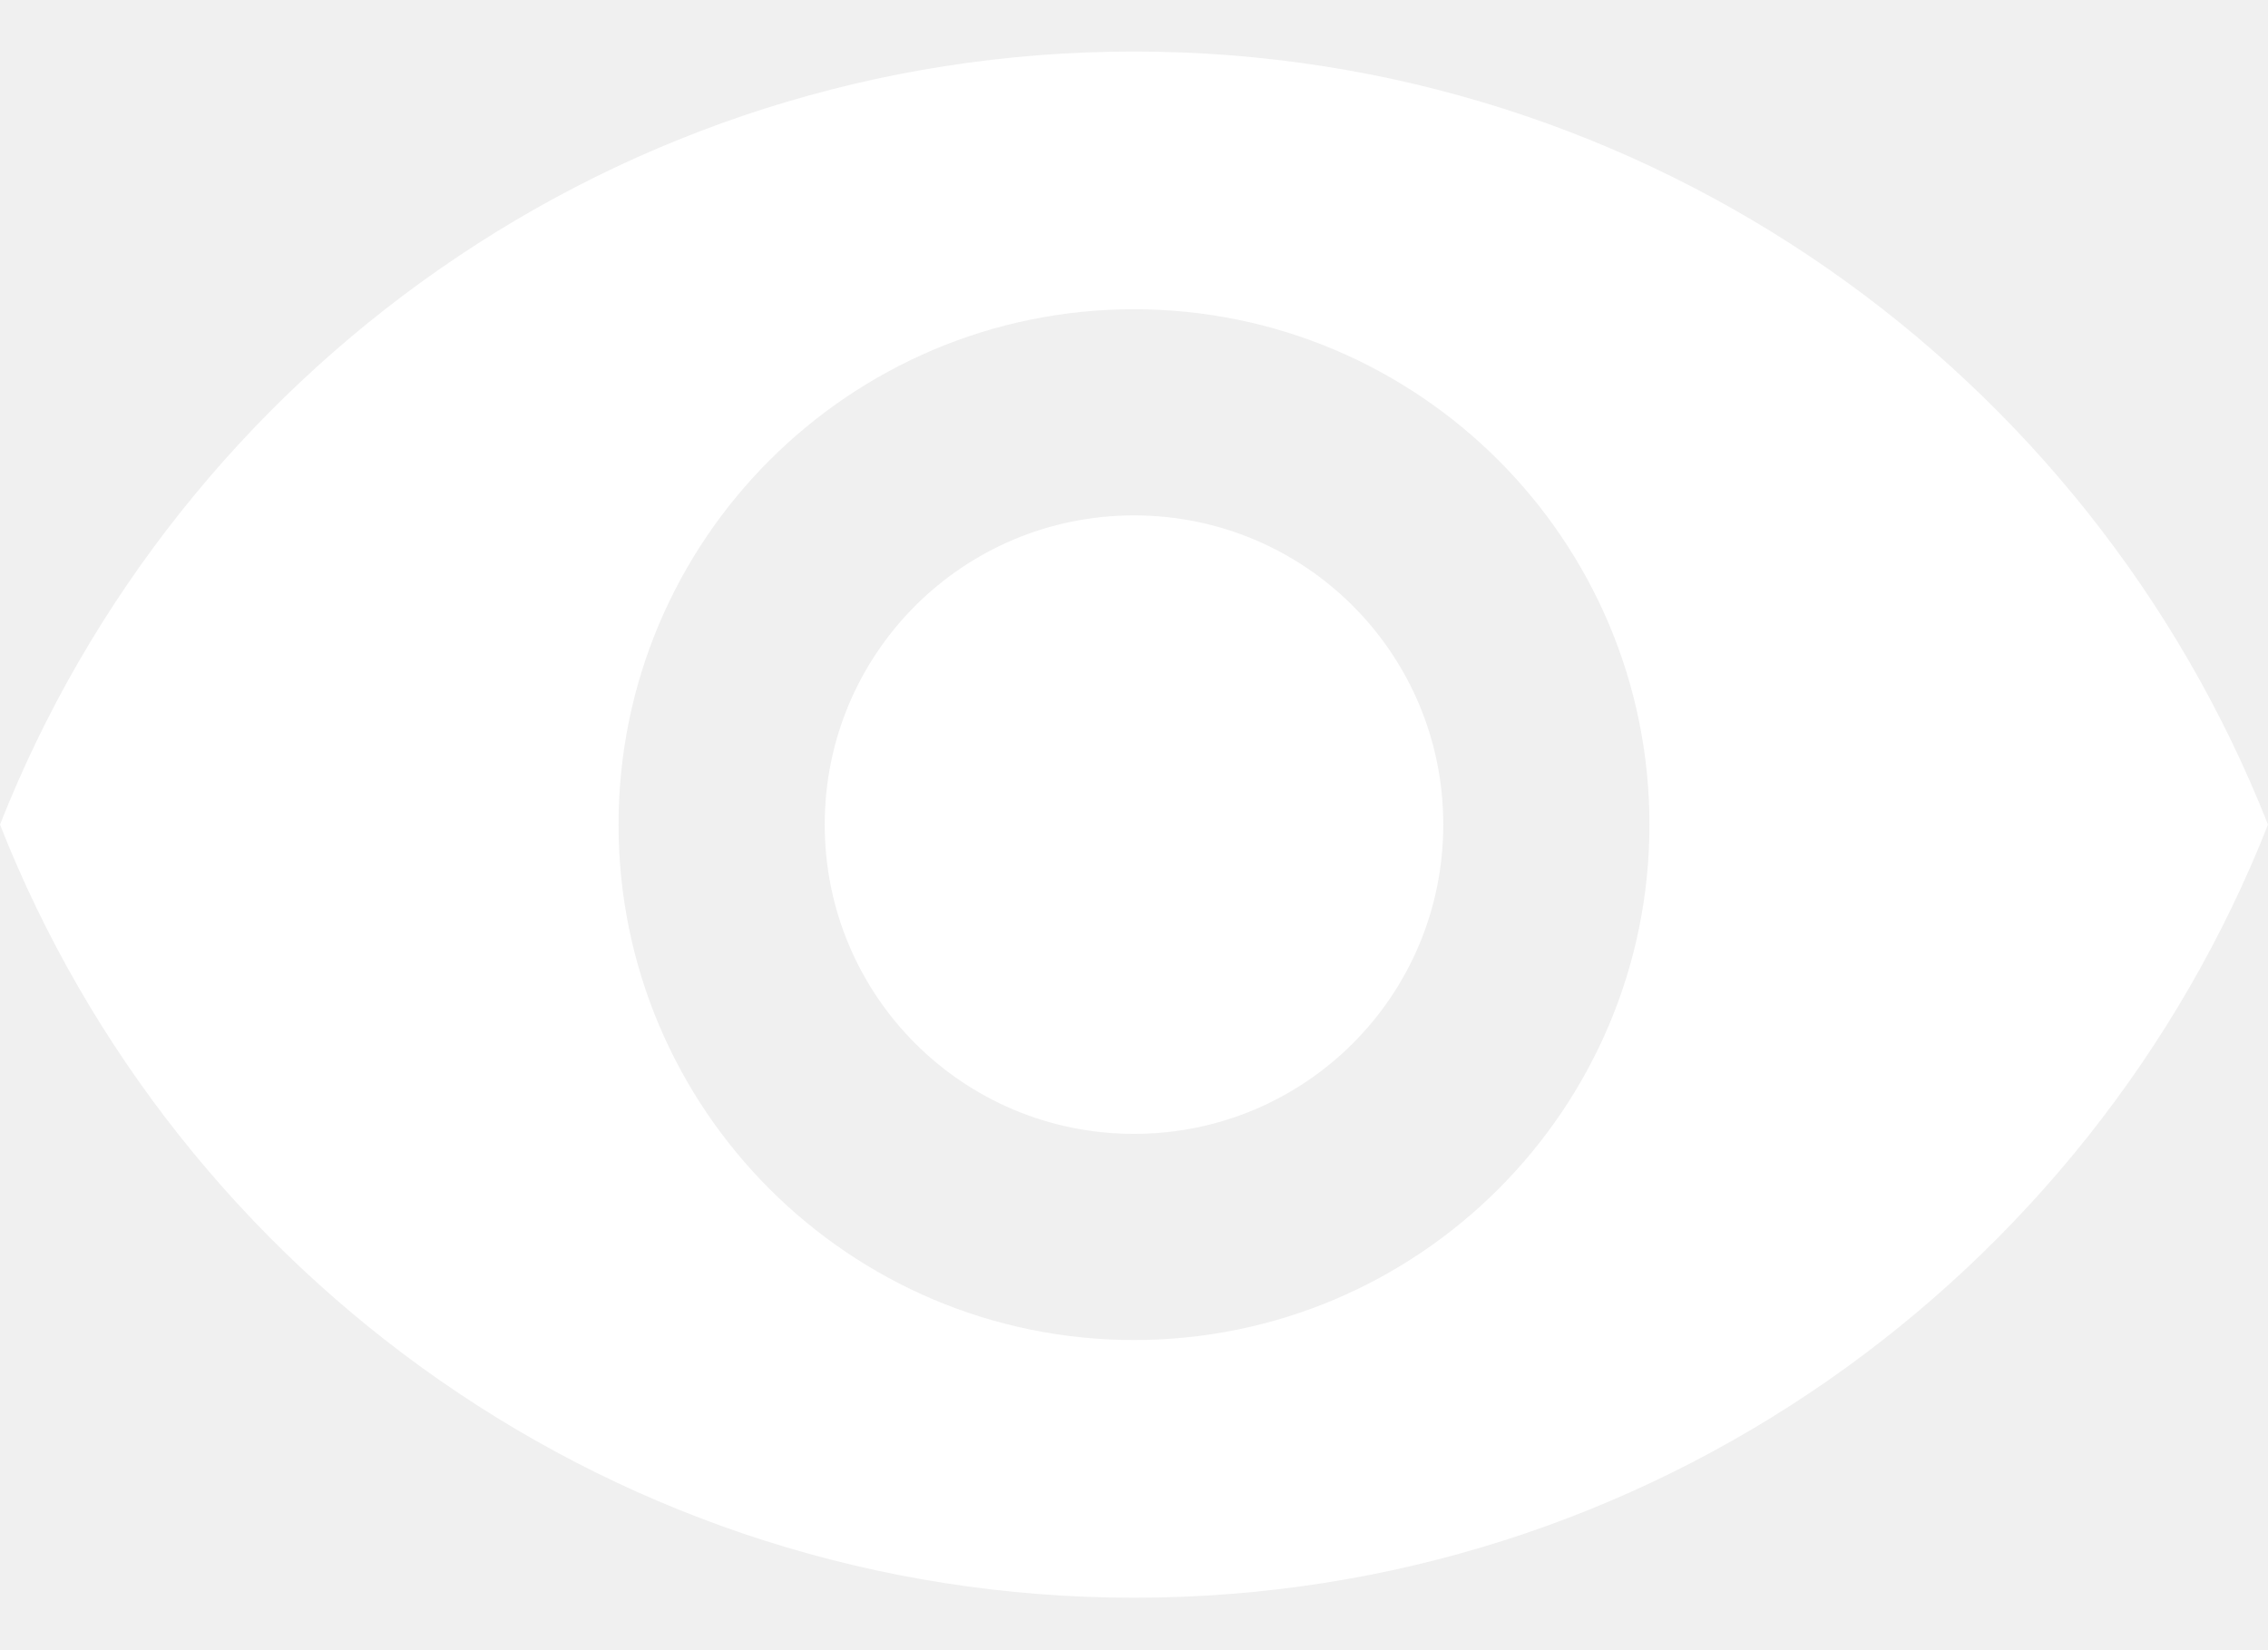
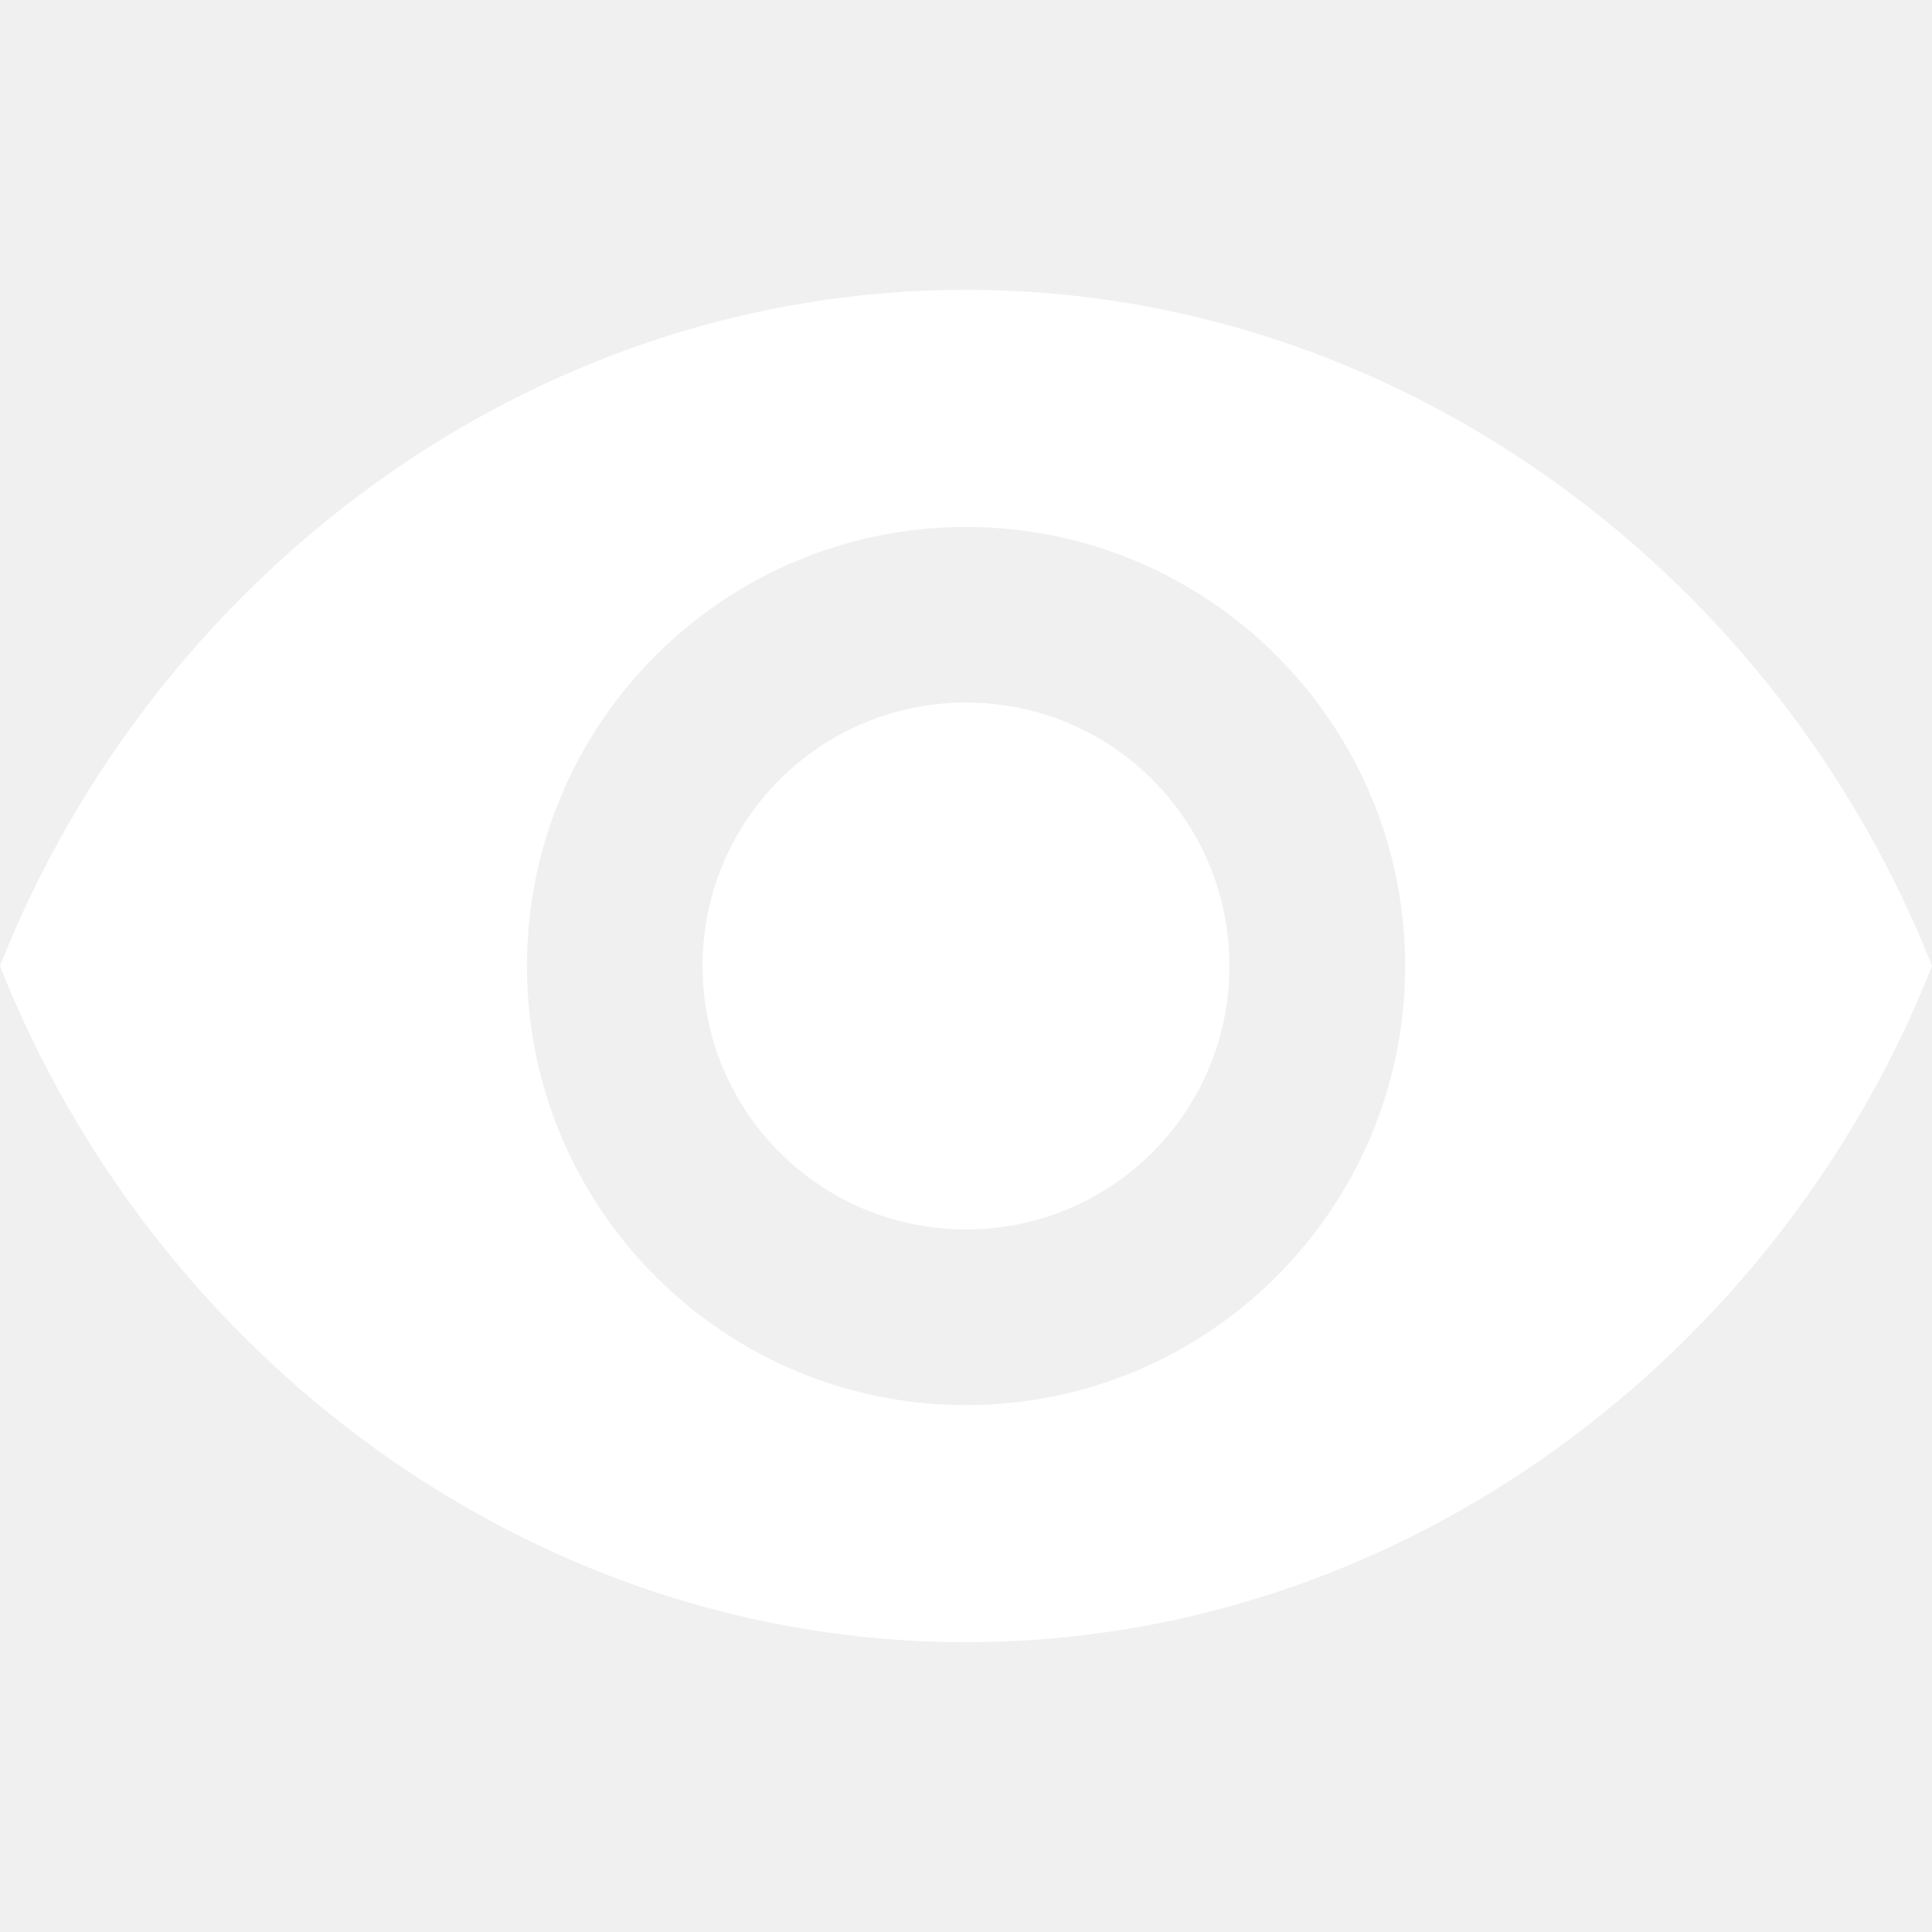
- <svg xmlns="http://www.w3.org/2000/svg" width="22px" height="16px" viewBox="0 0 22 16" version="1.1">
-   <defs />
-   <g id="Page-1" stroke="none" stroke-width="1" fill="none" fill-rule="evenodd">
-     <g id="dashboard_laptop-copy-5" transform="translate(-82, -661)">
-       <g id="baseline-visibility-24px" transform="translate(81, 657)">
-         <polygon id="Shape" points="0 0 24 0 24 24 0 24" />
-         <path d="M12,4.5 C7,4.5 2.73,7.61 1,12 C2.73,16.39 7,19.5 12,19.5 C17,19.5 21.27,16.39 23,12 C21.27,7.61 17,4.5 12,4.5 Z M12,17 C9.24,17 7,14.76 7,12 C7,9.24 9.24,7 12,7 C14.76,7 17,9.24 17,12 C17,14.76 14.76,17 12,17 Z M12,9 C10.34,9 9,10.34 9,12 C9,13.66 10.34,15 12,15 C13.66,15 15,13.66 15,12 C15,10.34 13.66,9 12,9 Z" id="Shape" fill="#FFFFFF" fill-rule="nonzero" />
-       </g>
-     </g>
-   </g>
+ <svg xmlns="http://www.w3.org/2000/svg" width="20" height="20" viewBox="0 0 20 20" fill="none">
+   <path d="M10 3C5.455 3 1.573 6.009 0 10C1.573 13.991 5.455 17 10 17C14.546 17 18.427 13.991 20 10C18.427 6.009 14.546 3 10 3ZM10 14.546C7.491 14.546 5.455 12.509 5.455 10C5.455 7.491 7.491 5.455 10 5.455C12.509 5.455 14.546 7.491 14.546 10C14.546 12.509 12.509 14.546 10 14.546ZM10 7.273C8.491 7.273 7.273 8.491 7.273 10C7.273 11.509 8.491 12.727 10 12.727C11.509 12.727 12.727 11.509 12.727 10C12.727 8.491 11.509 7.273 10 7.273Z" fill="white" />
</svg>
